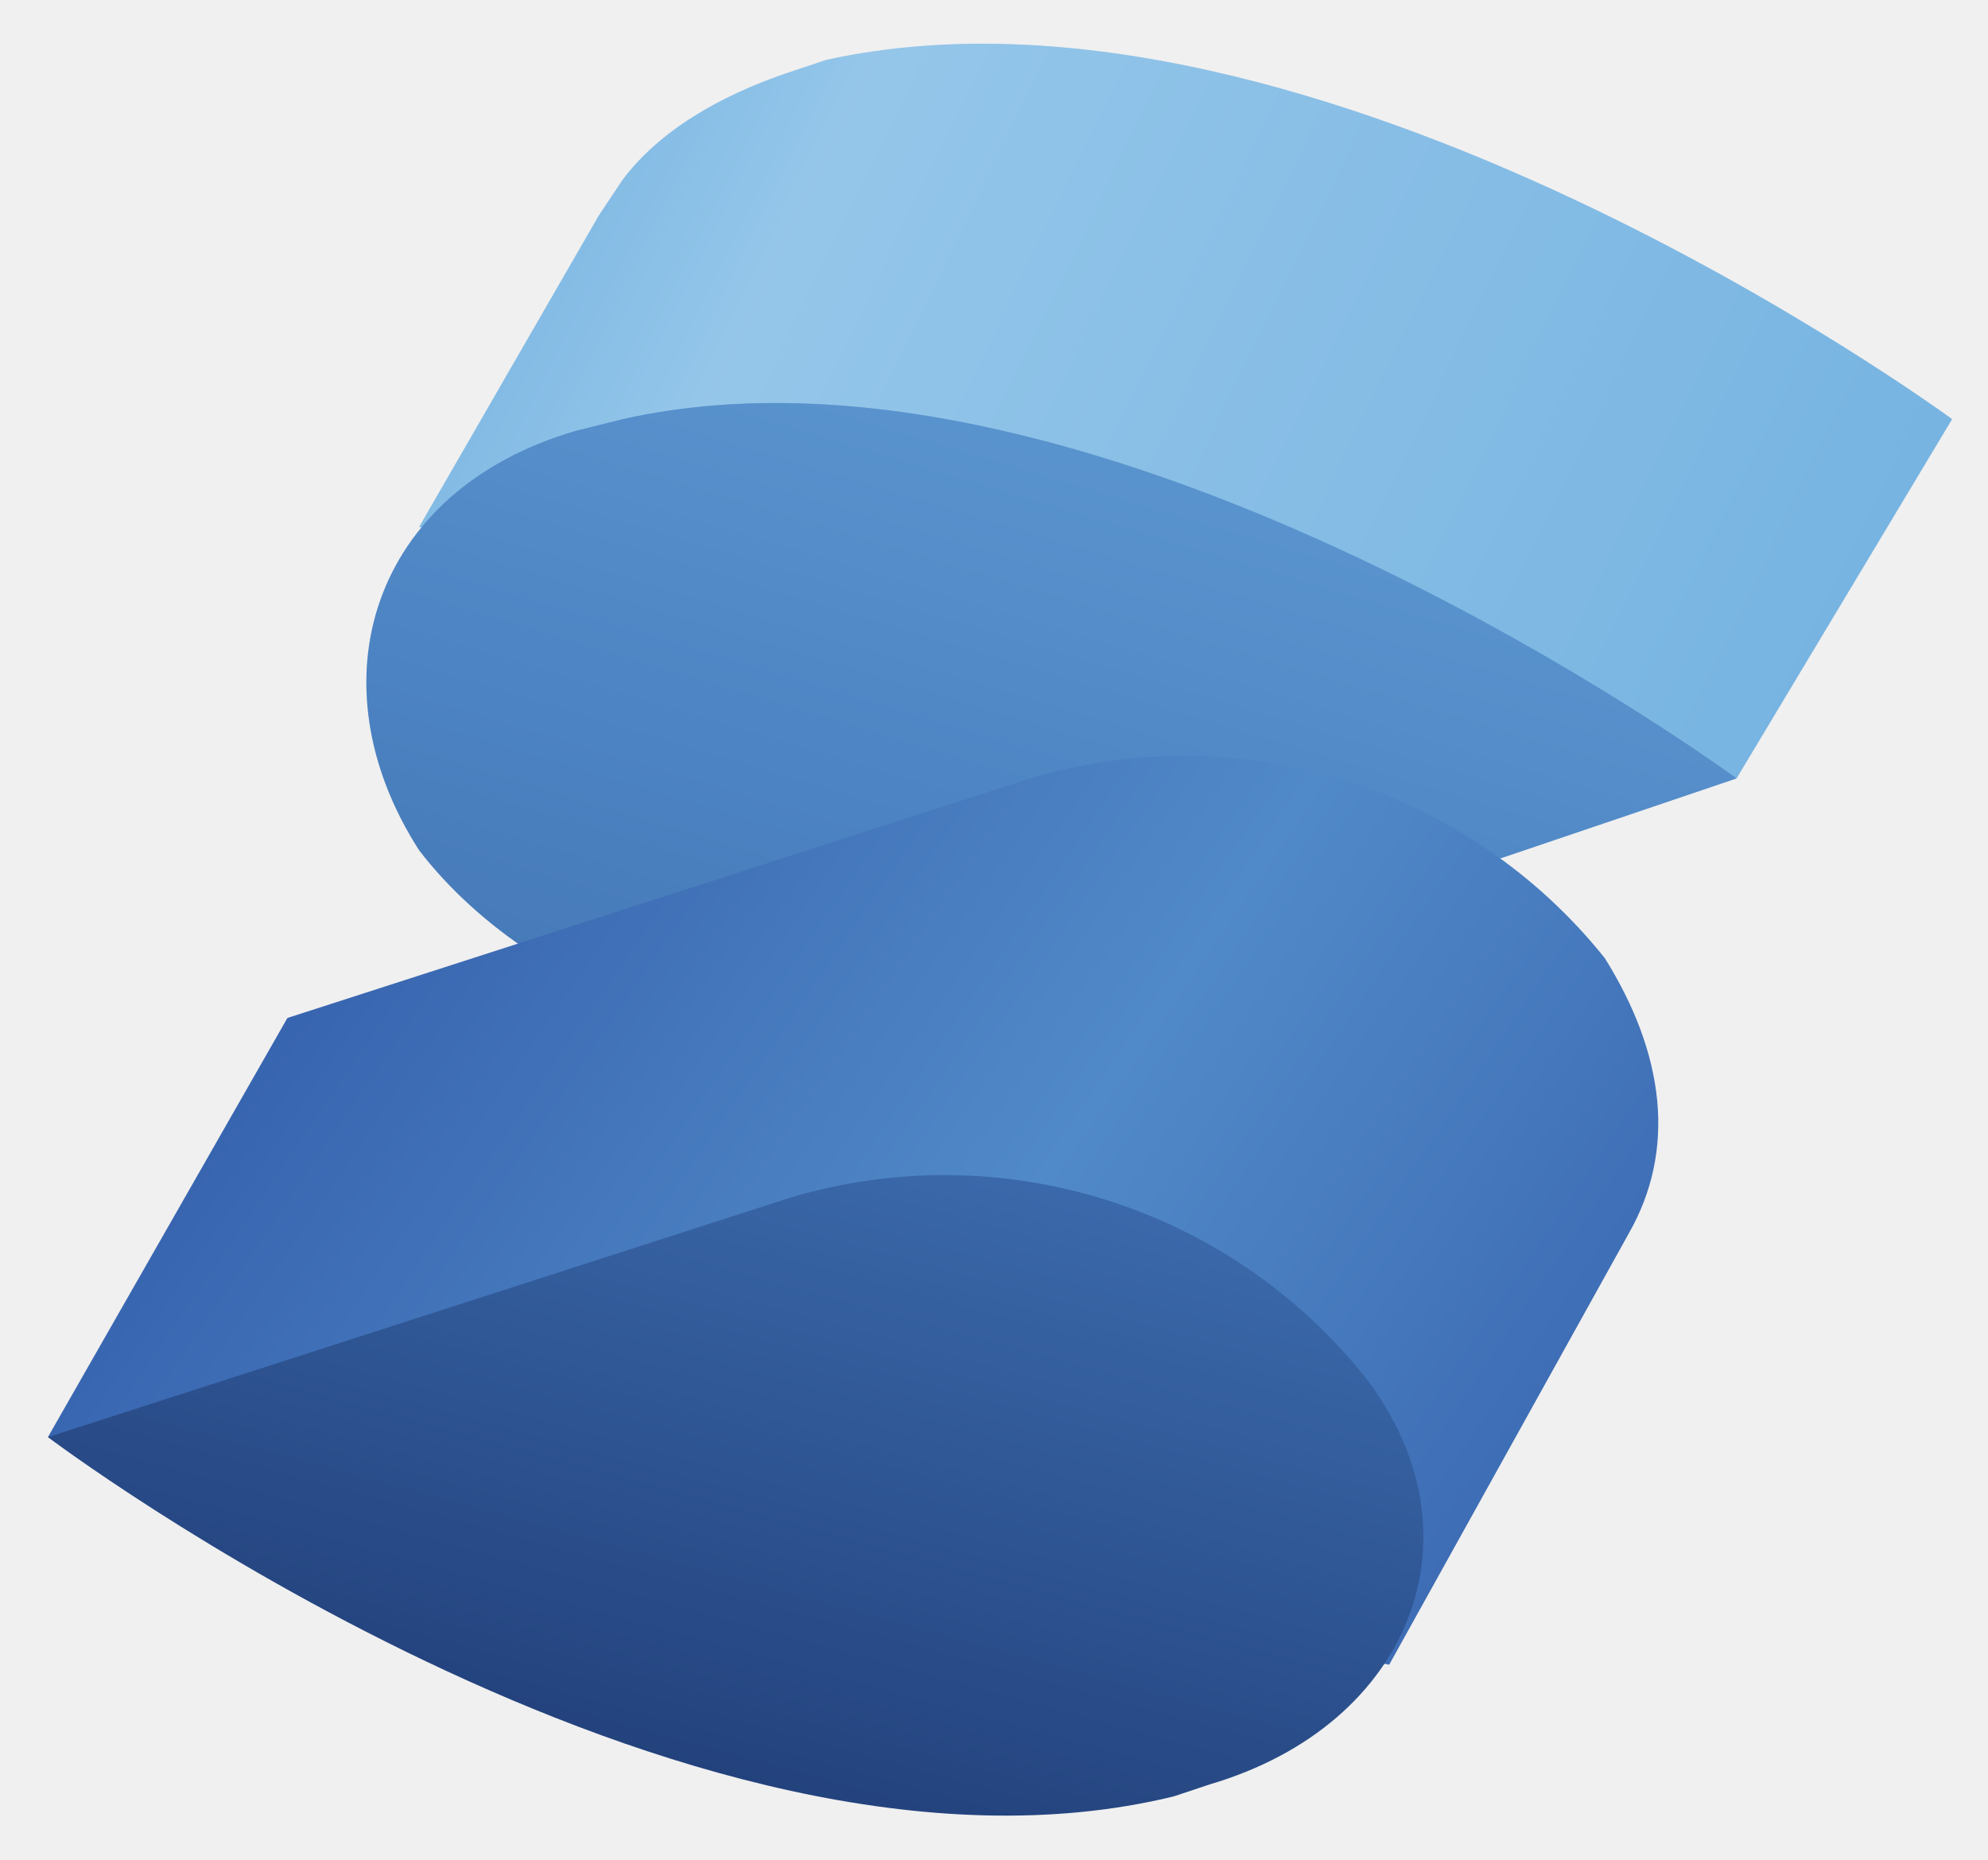
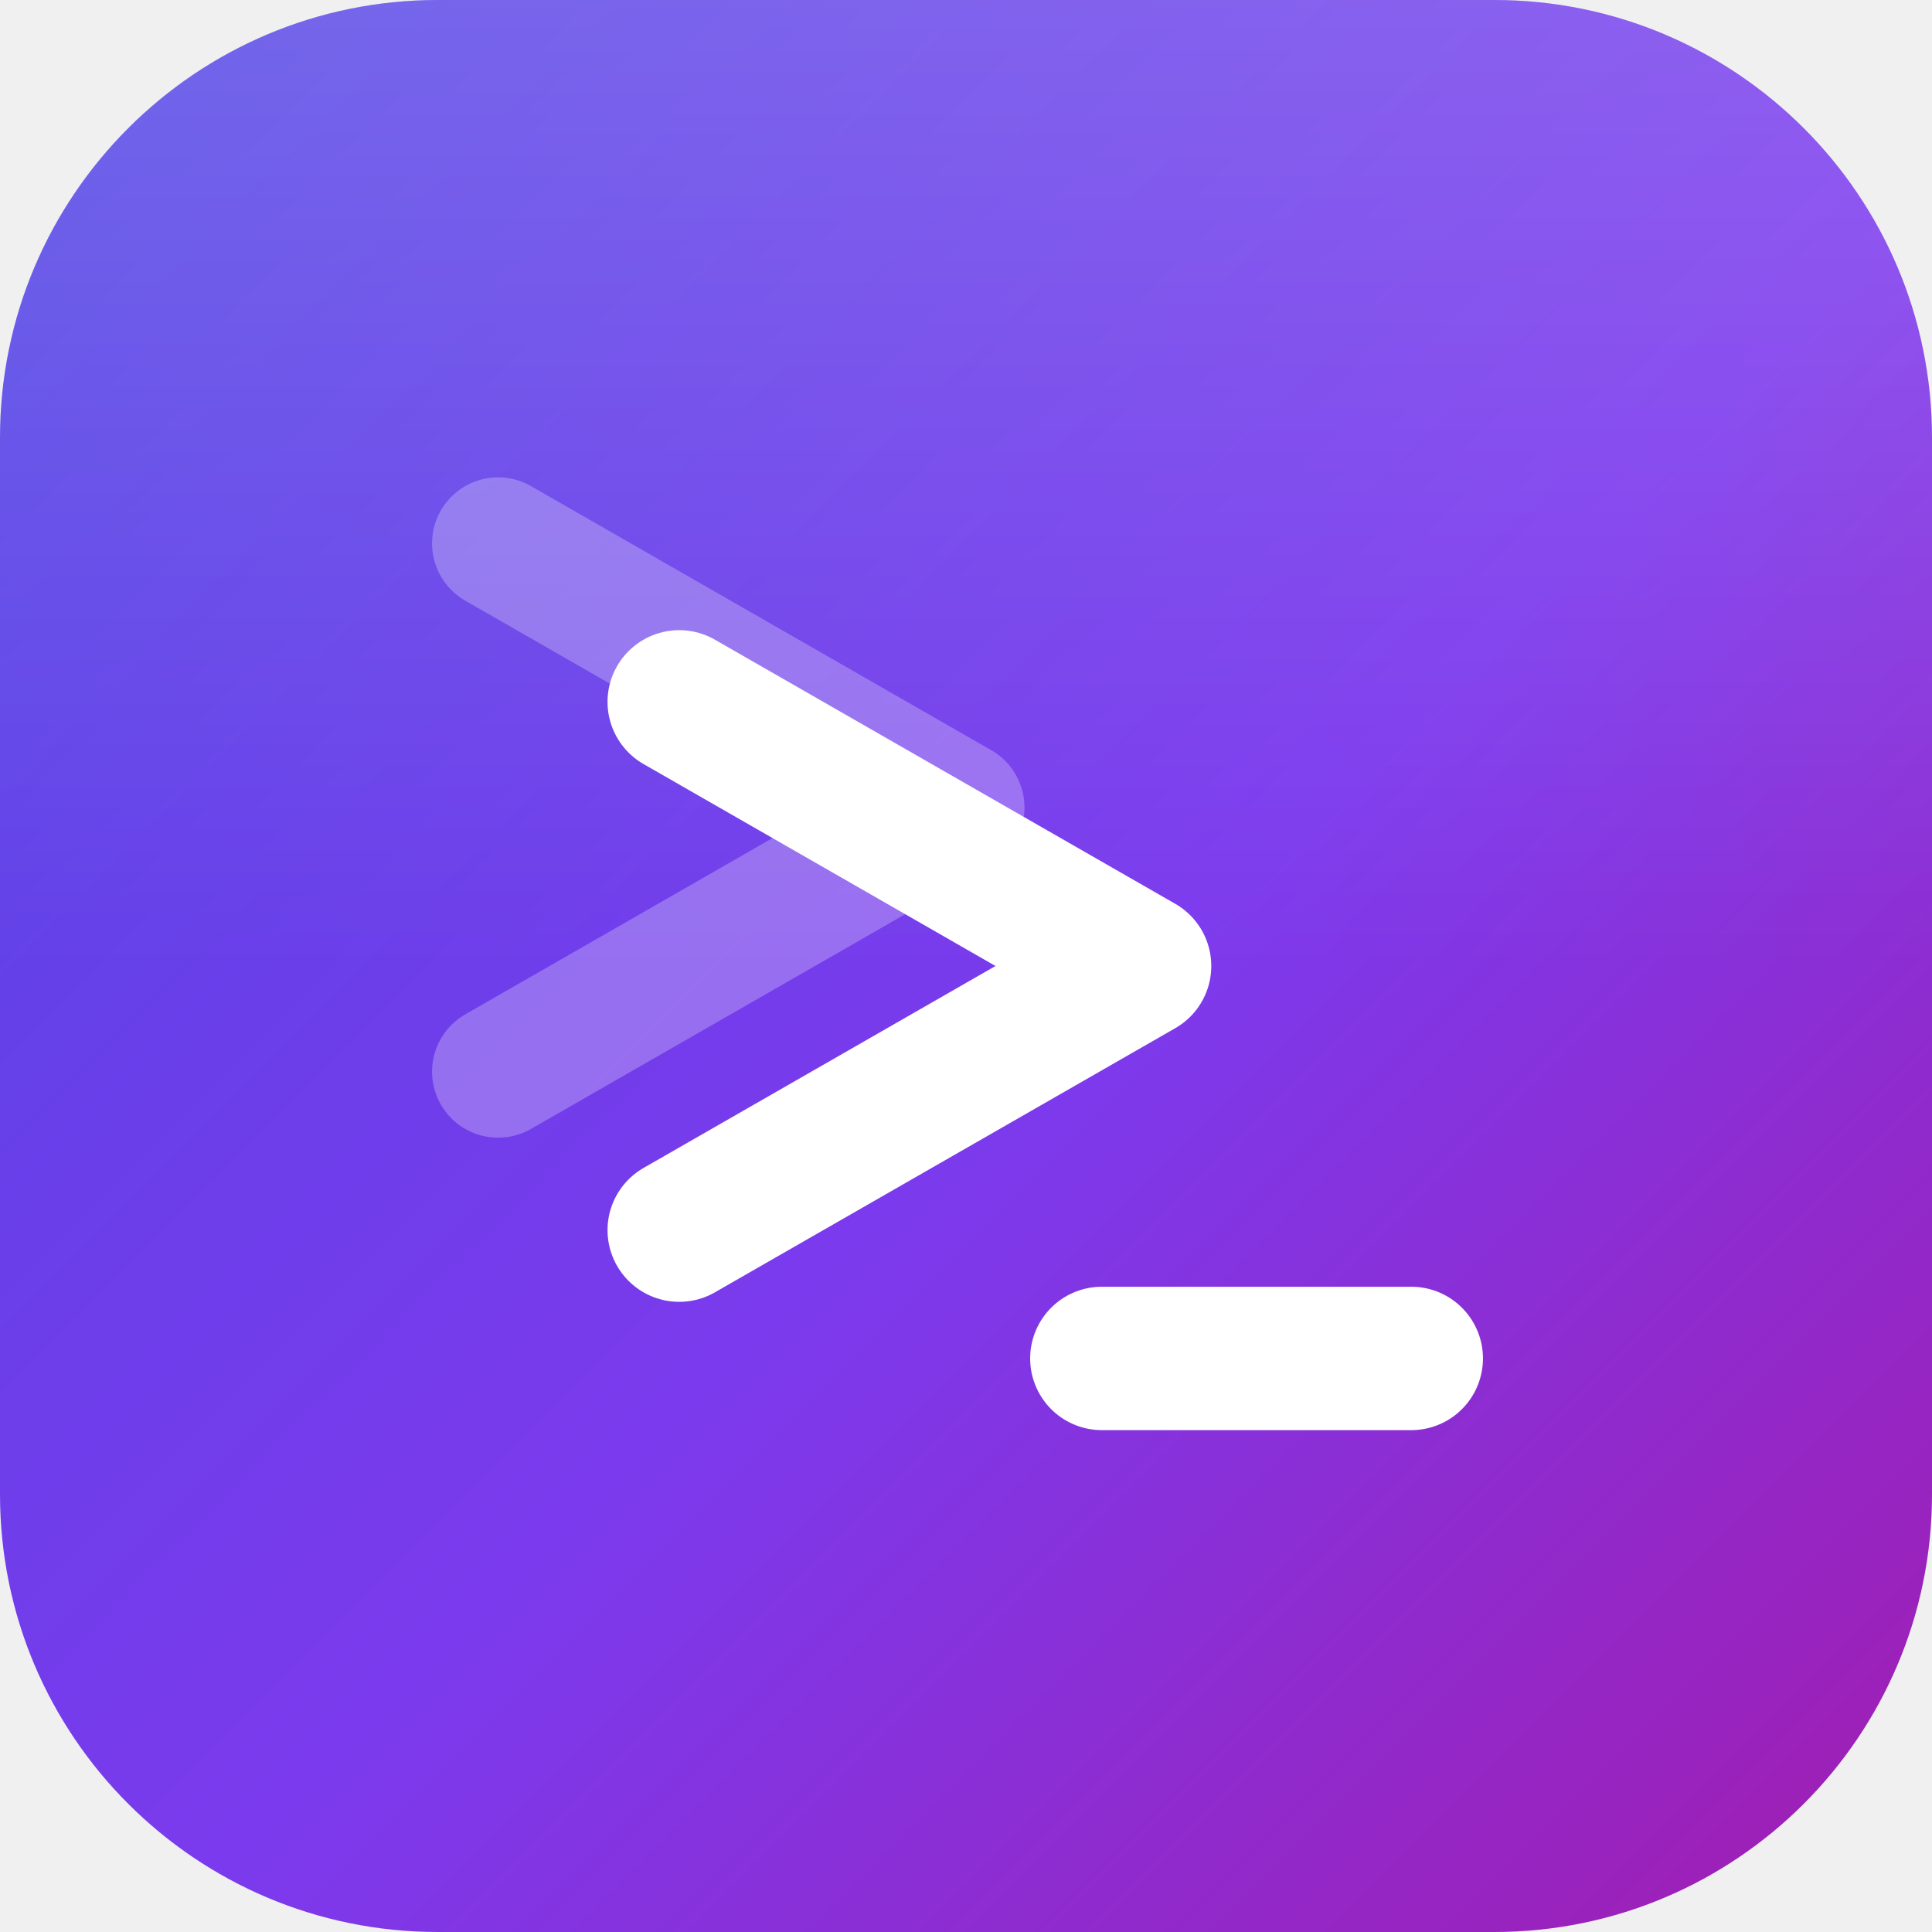
- <svg xmlns="http://www.w3.org/2000/svg" viewBox="0 0 166 155.3">
-   <path d="M163 35S110-4 69 5l-3 1c-6 2-11 5-14 9l-2 3-15 26 26 5c11 7 25 10 38 7l46 9 18-30z" fill="#76b3e1" />
-   <linearGradient id="a" gradientUnits="userSpaceOnUse" x1="27.5" y1="3" x2="152" y2="63.5">
-     <stop offset=".1" stop-color="#76b3e1" />
-     <stop offset=".3" stop-color="#dcf2fd" />
-     <stop offset="1" stop-color="#76b3e1" />
-   </linearGradient>
-   <path d="M163 35S110-4 69 5l-3 1c-6 2-11 5-14 9l-2 3-15 26 26 5c11 7 25 10 38 7l46 9 18-30z" opacity=".3" fill="url(#a)" />
-   <path d="M52 35l-4 1c-17 5-22 21-13 35 10 13 31 20 48 15l62-21S92 26 52 35z" fill="#518ac8" />
-   <linearGradient id="b" gradientUnits="userSpaceOnUse" x1="95.8" y1="32.6" x2="74" y2="105.2">
-     <stop offset="0" stop-color="#76b3e1" />
-     <stop offset=".5" stop-color="#4377bb" />
-     <stop offset="1" stop-color="#1f3b77" />
-   </linearGradient>
-   <path d="M52 35l-4 1c-17 5-22 21-13 35 10 13 31 20 48 15l62-21S92 26 52 35z" opacity=".3" fill="url(#b)" />
-   <linearGradient id="c" gradientUnits="userSpaceOnUse" x1="18.4" y1="64.2" x2="144.3" y2="149.8">
-     <stop offset="0" stop-color="#315aa9" />
-     <stop offset=".5" stop-color="#518ac8" />
-     <stop offset="1" stop-color="#315aa9" />
-   </linearGradient>
-   <path d="M134 80a45 45 0 00-48-15L24 85 4 120l112 19 20-36c4-7 3-15-2-23z" fill="url(#c)" />
-   <linearGradient id="d" gradientUnits="userSpaceOnUse" x1="75.2" y1="74.5" x2="24.4" y2="260.8">
-     <stop offset="0" stop-color="#4377bb" />
-     <stop offset=".5" stop-color="#1a336b" />
-     <stop offset="1" stop-color="#1a336b" />
-   </linearGradient>
-   <path d="M114 115a45 45 0 00-48-15L4 120s53 40 94 30l3-1c17-5 23-21 13-34z" fill="url(#d)" />
+ <svg xmlns="http://www.w3.org/2000/svg" viewBox="0 0 1024 1024" width="1024" height="1024">
+   <defs>
+     <linearGradient id="bg" x1="0" y1="0" x2="1024" y2="1024" gradientUnits="userSpaceOnUse">
+       <stop offset="0" stop-color="#4f46e5" />
+       <stop offset=".55" stop-color="#7c3aed" />
+       <stop offset="1" stop-color="#a21caf" />
+     </linearGradient>
+     <linearGradient id="sheen" x1="0" y1="0" x2="0" y2="1024" gradientUnits="userSpaceOnUse">
+       <stop offset="0" stop-color="#ffffff" stop-opacity=".18" />
+       <stop offset=".5" stop-color="#ffffff" stop-opacity="0" />
+     </linearGradient>
+   </defs>
+   <rect width="1024" height="1024" rx="232" fill="url(#bg)" />
+   <rect width="1024" height="1024" rx="232" fill="url(#sheen)" />
+   <g fill="none" stroke="#ffffff" stroke-opacity=".26" stroke-width="70" stroke-linecap="round" stroke-linejoin="round" transform="translate(-96 -84)">
+     <path d="M360 372 L604 512 L360 652" />
+   </g>
+   <g fill="none" stroke="#ffffff" stroke-width="76" stroke-linecap="round" stroke-linejoin="round">
+     <path d="M360 372 L604 512 L360 652" />
+     <path d="M584 720 L748 720" />
+   </g>
</svg>
